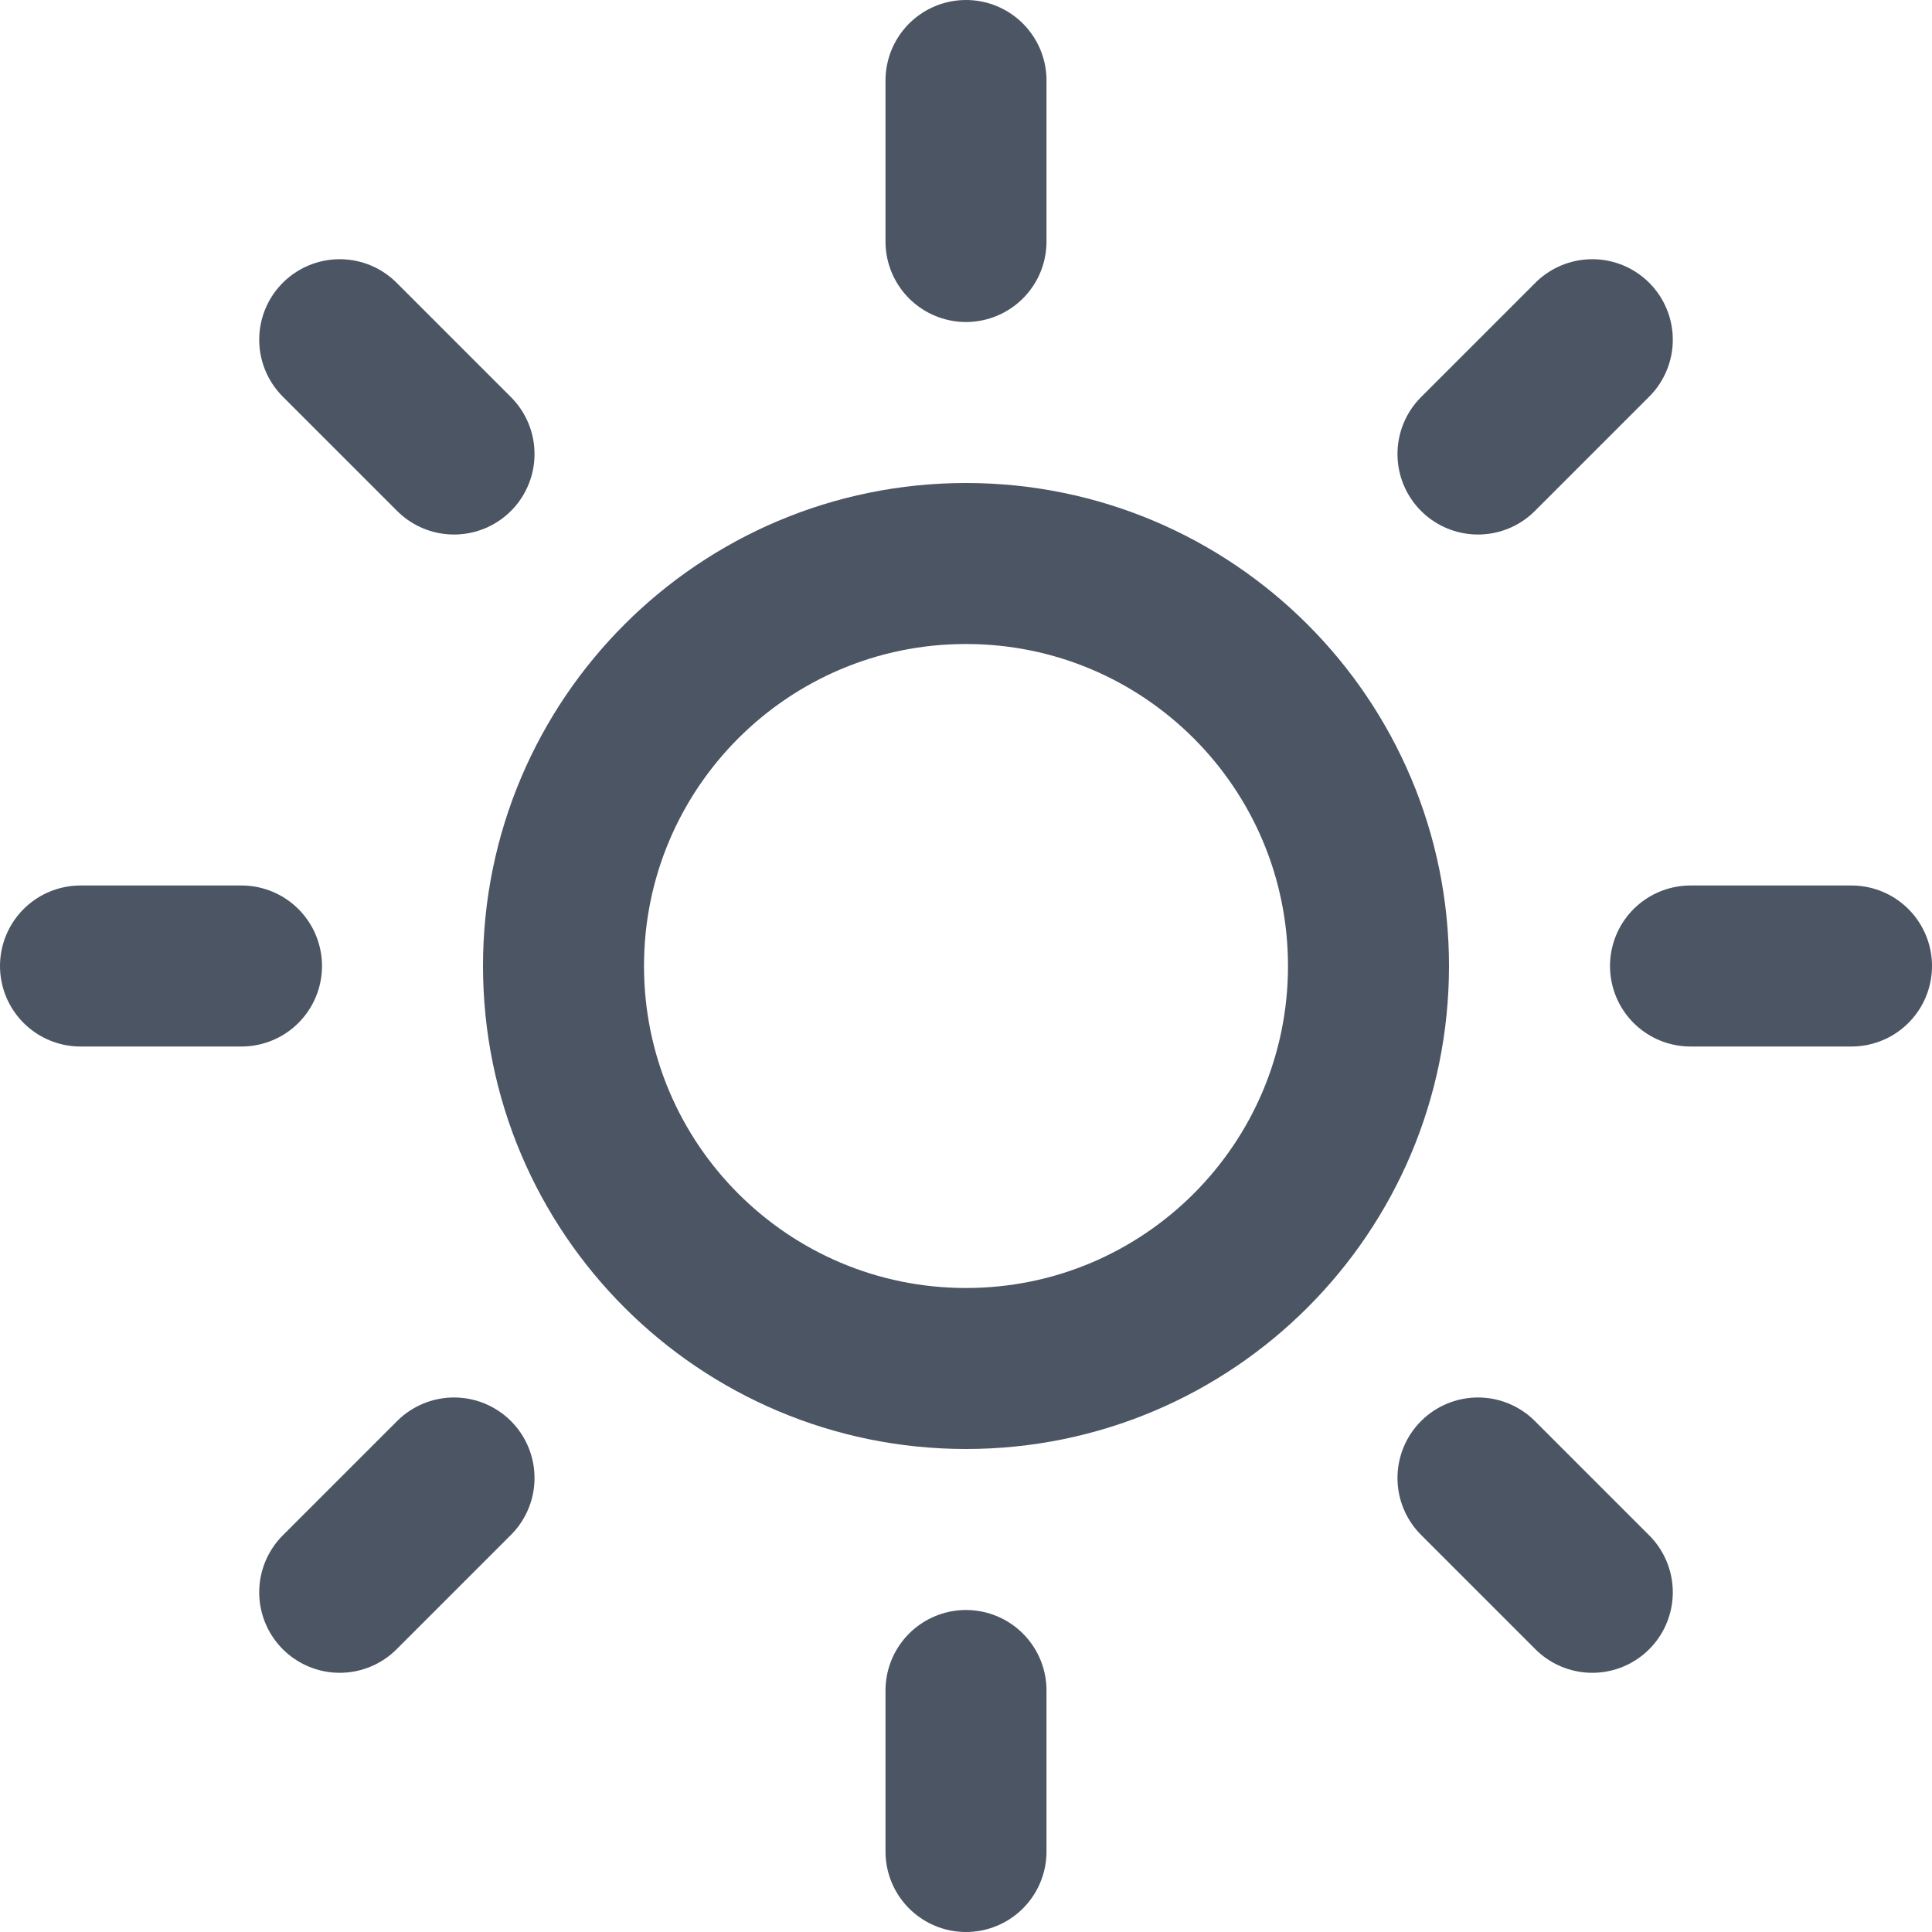
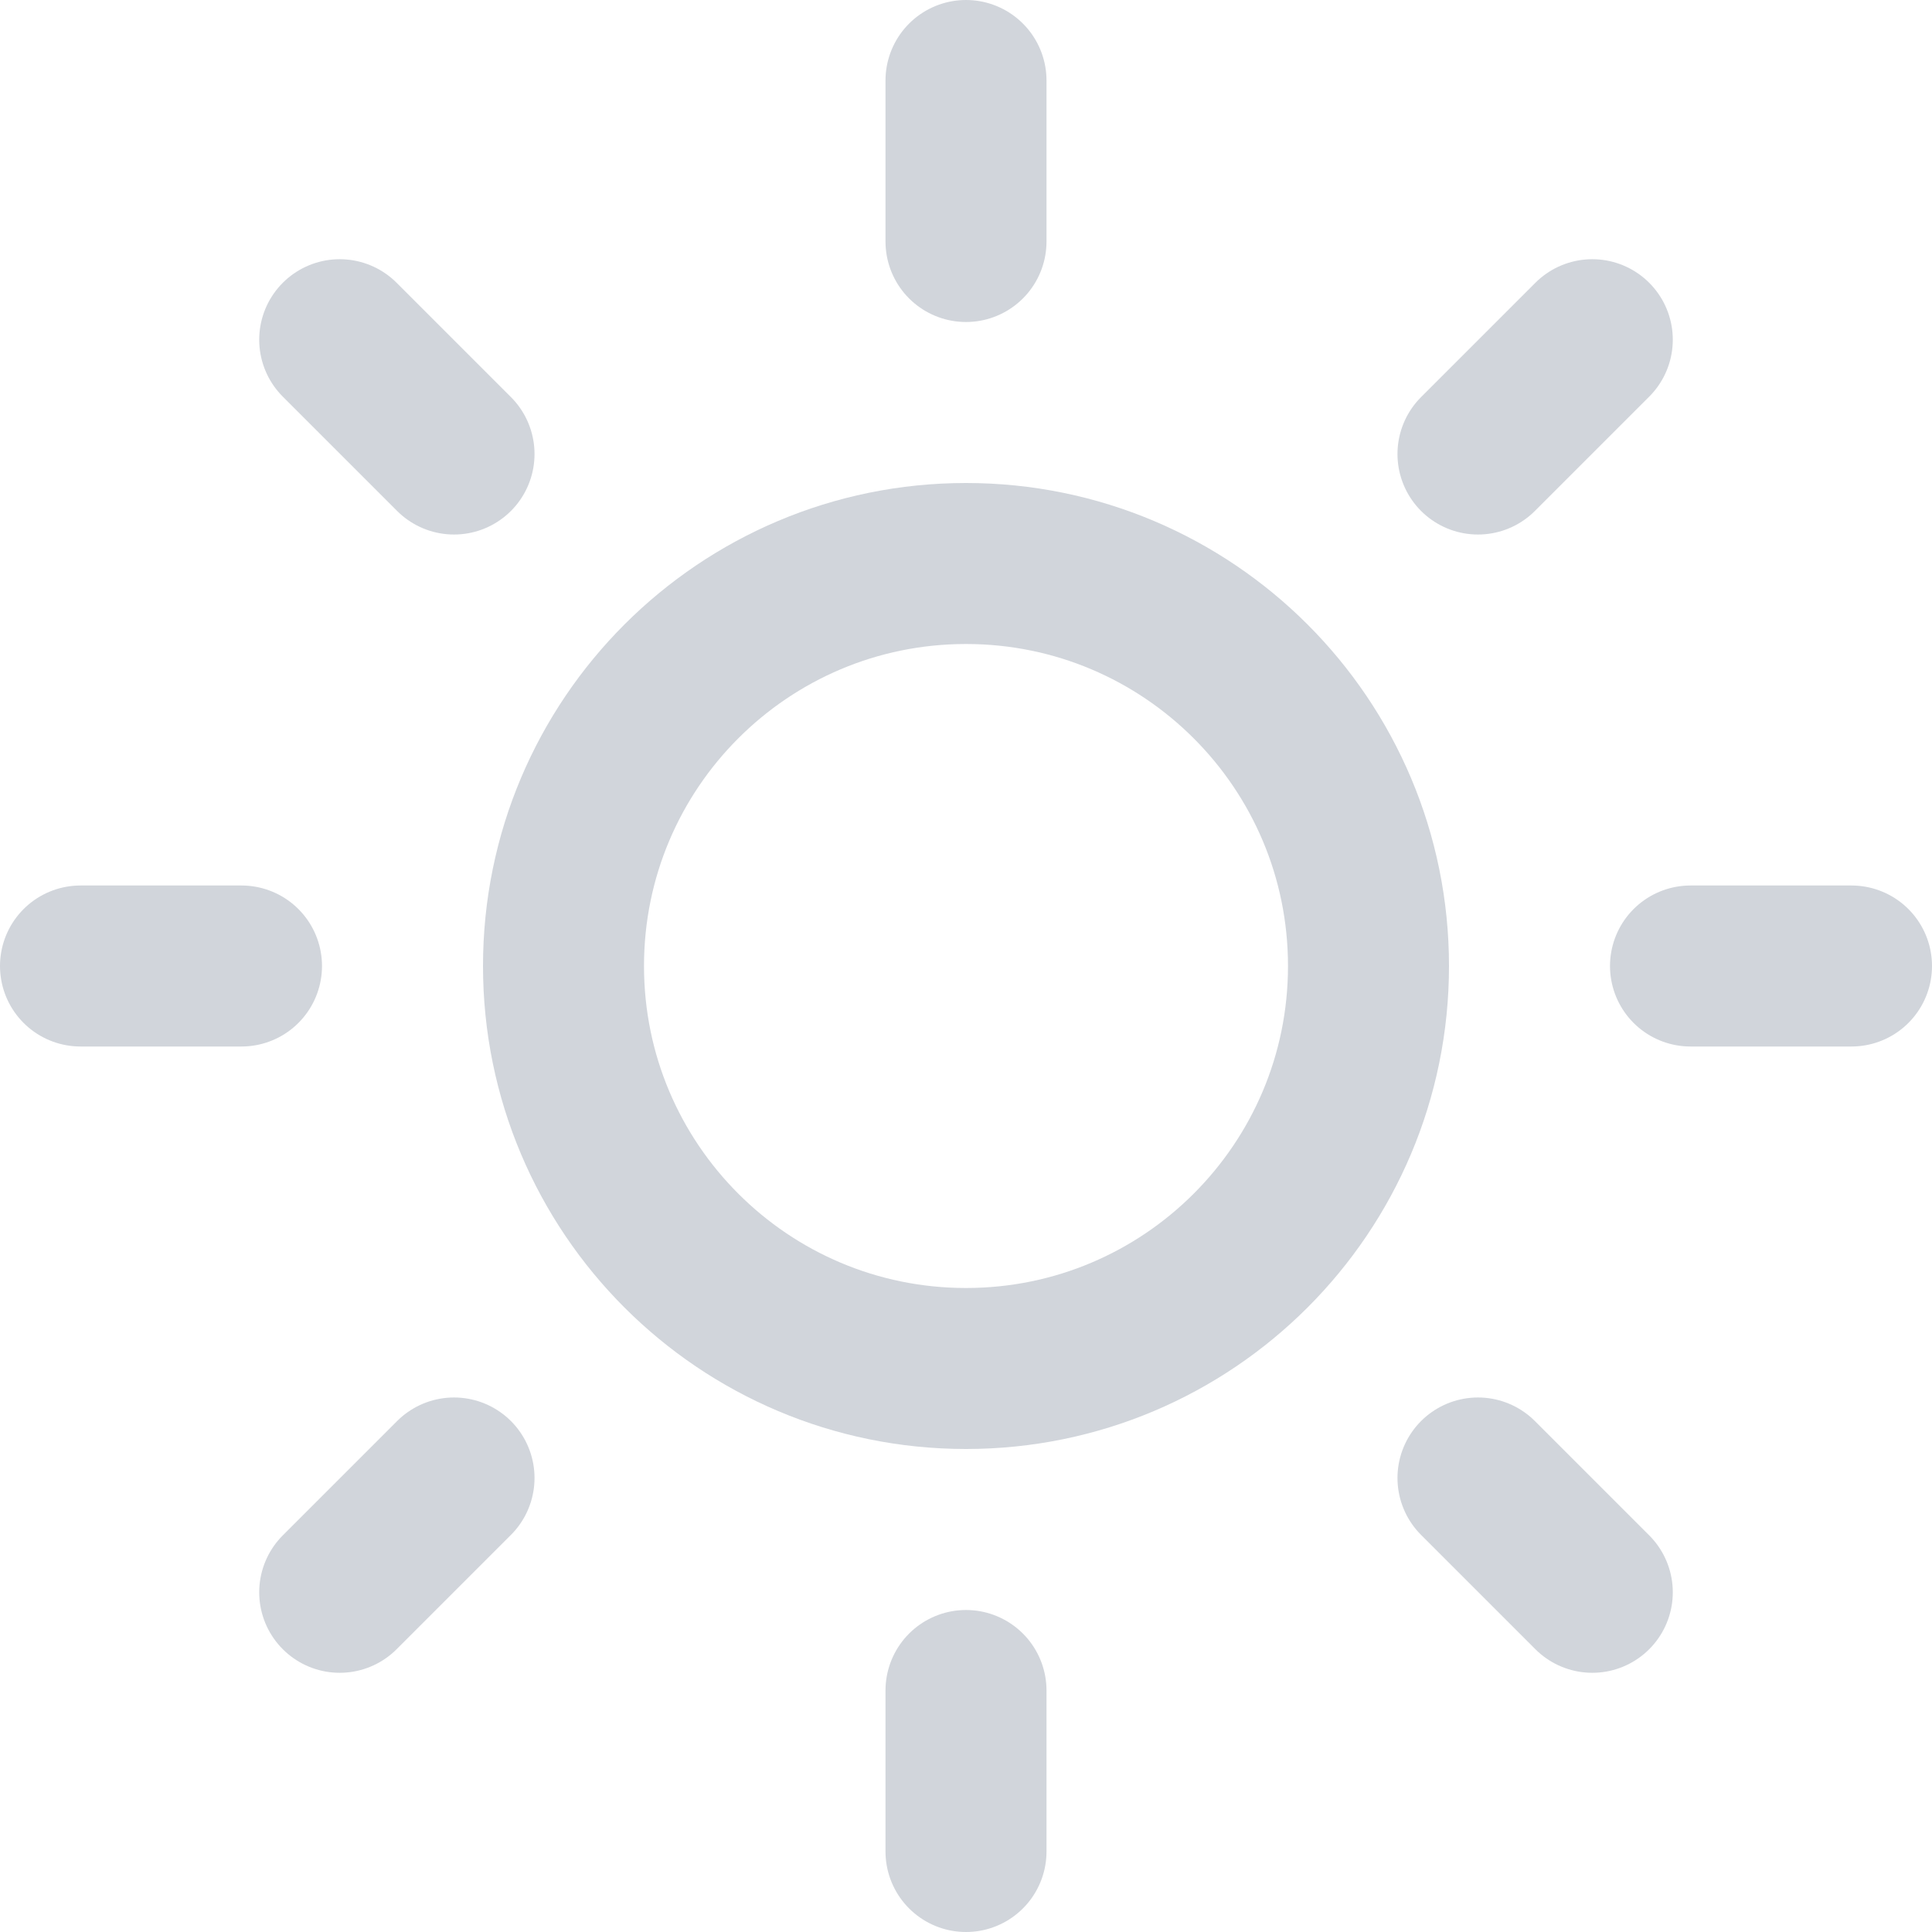
- <svg xmlns="http://www.w3.org/2000/svg" width="24" height="24" viewBox="0 0 24 24" fill="none" stroke="#4B5563" stroke-width="2" stroke-linecap="round" stroke-linejoin="round" class="feather feather-sun">
+ <svg xmlns="http://www.w3.org/2000/svg" width="24" height="24" viewBox="0 0 24 24" fill="none" stroke="#D1D5DB" stroke-width="2" stroke-linecap="round" stroke-linejoin="round" class="feather feather-sun">
  <circle cx="12" cy="12" r="5" />
  <line x1="12" y1="1" x2="12" y2="3" />
  <line x1="12" y1="21" x2="12" y2="23" />
  <line x1="4.22" y1="4.22" x2="5.64" y2="5.64" />
  <line x1="18.36" y1="18.36" x2="19.78" y2="19.78" />
  <line x1="1" y1="12" x2="3" y2="12" />
  <line x1="21" y1="12" x2="23" y2="12" />
  <line x1="4.22" y1="19.78" x2="5.64" y2="18.36" />
  <line x1="18.36" y1="5.64" x2="19.78" y2="4.22" />
</svg>
